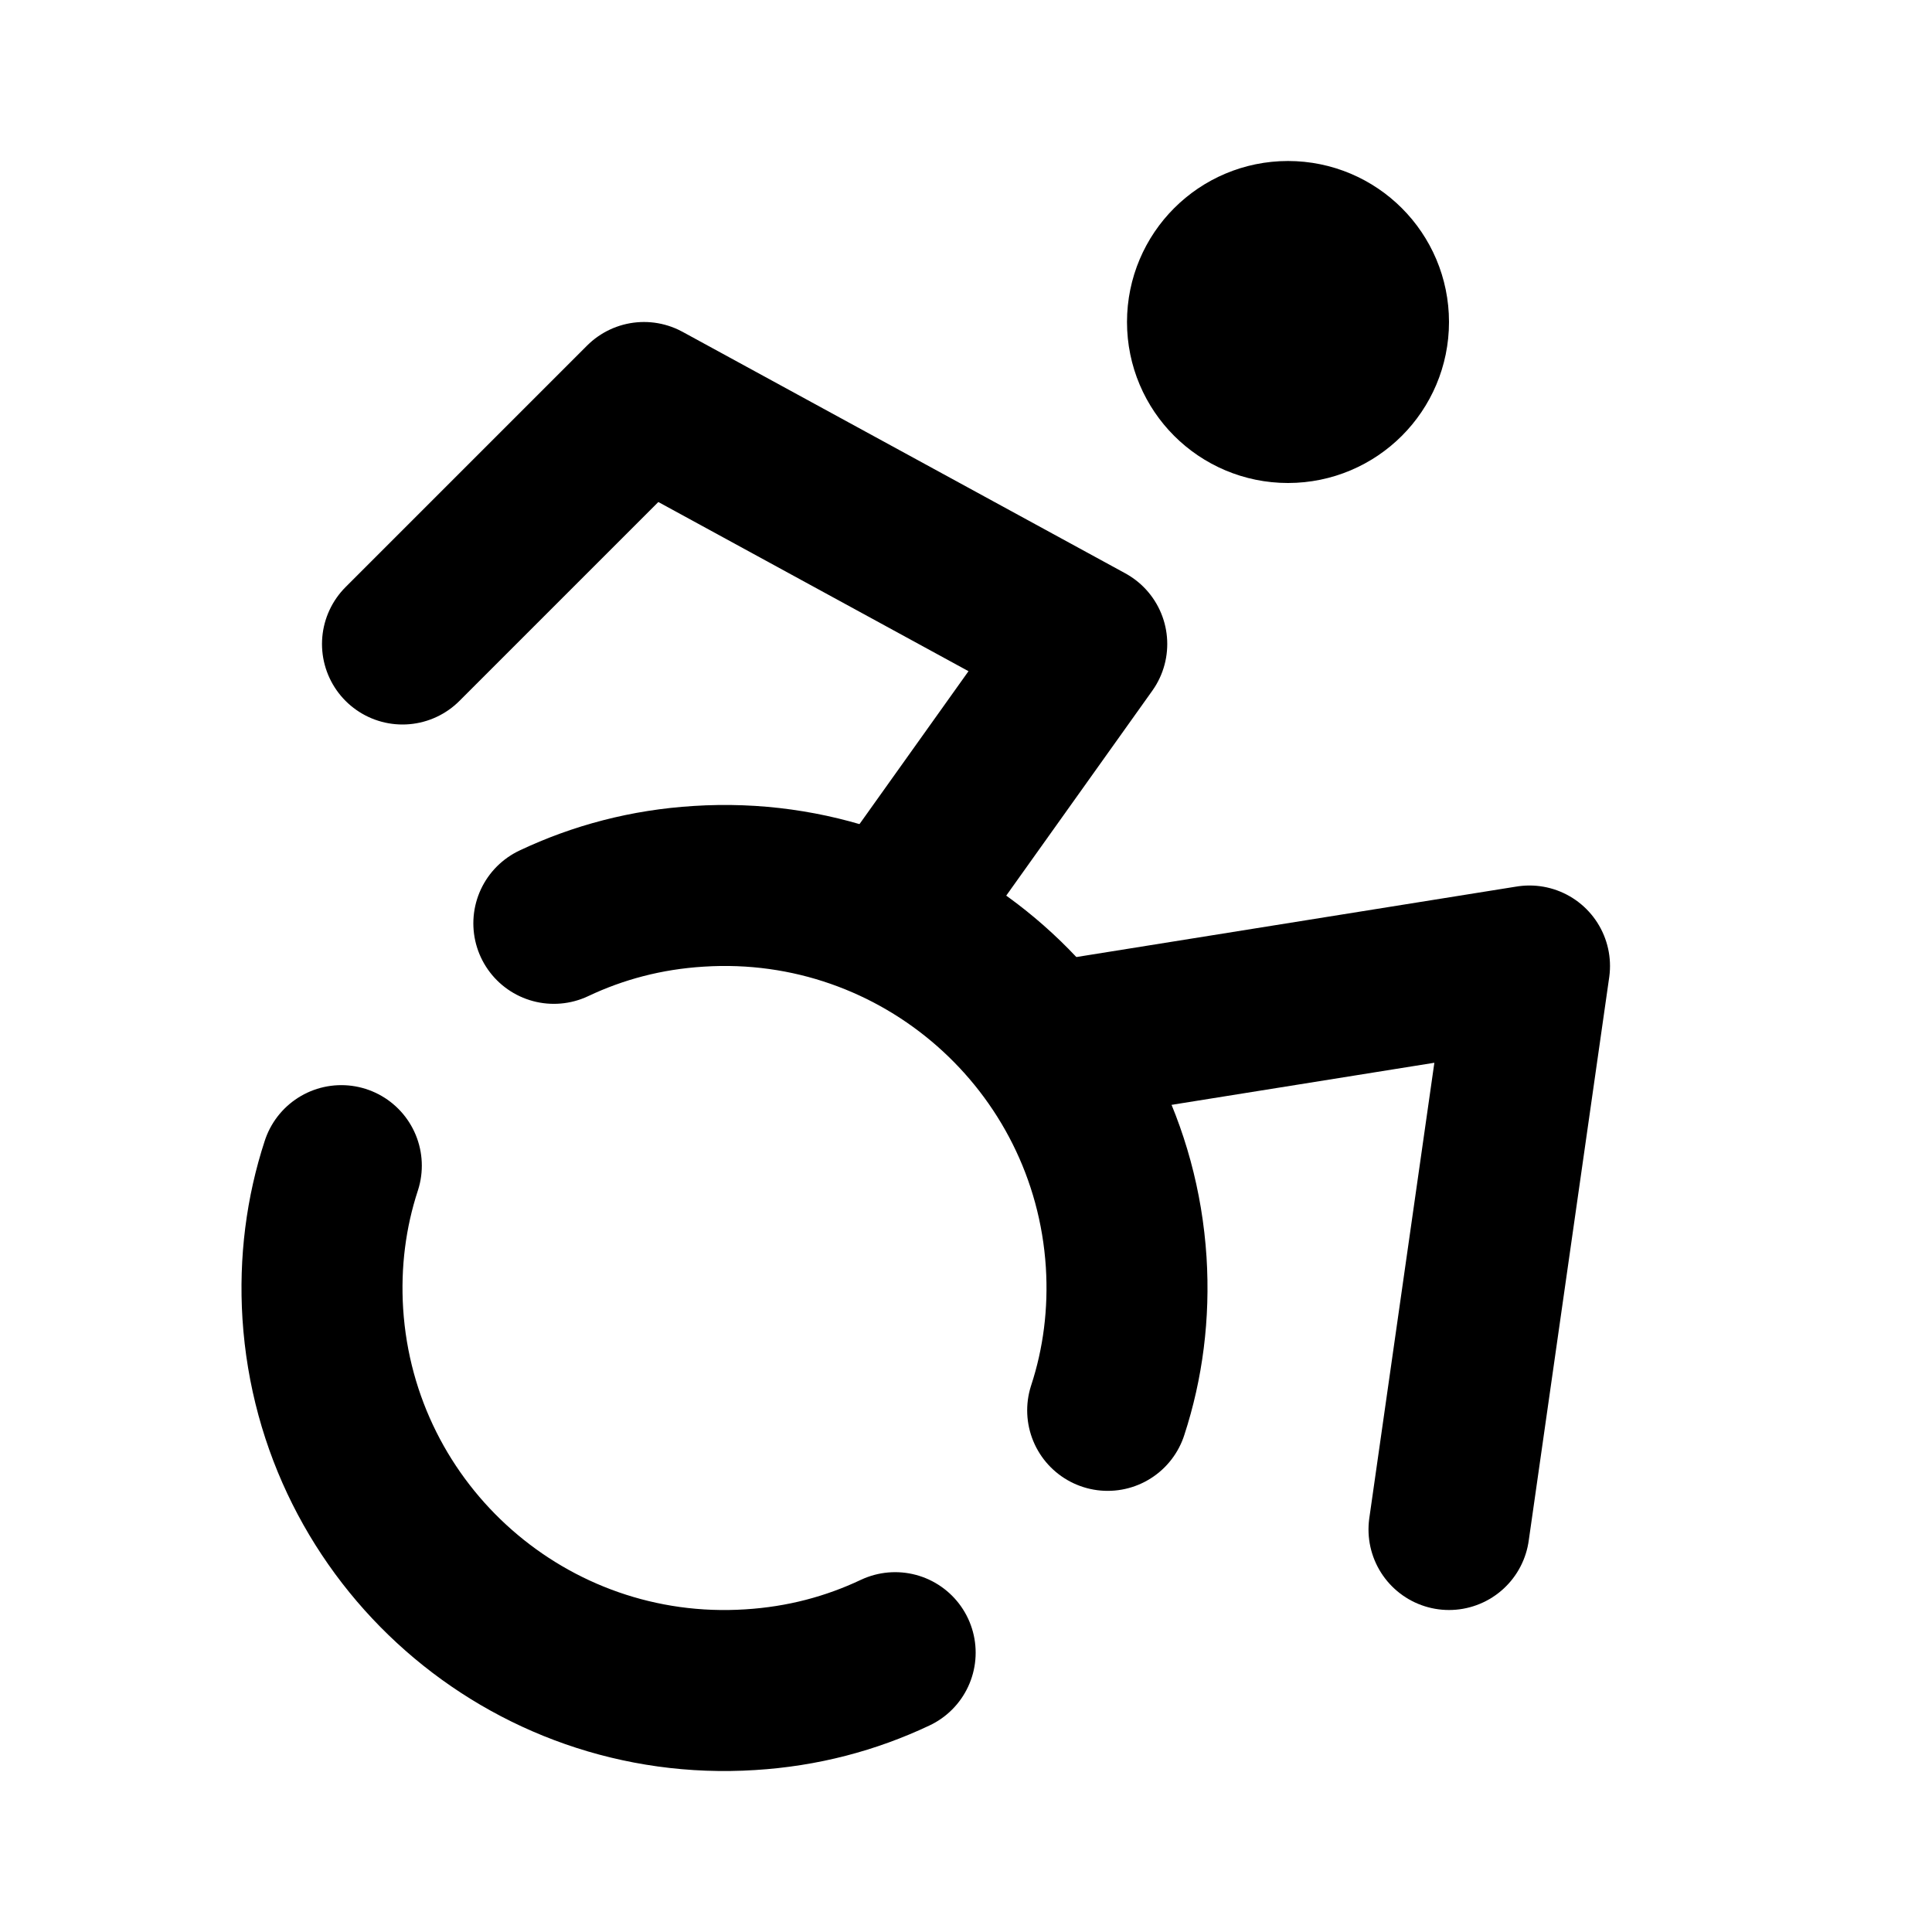
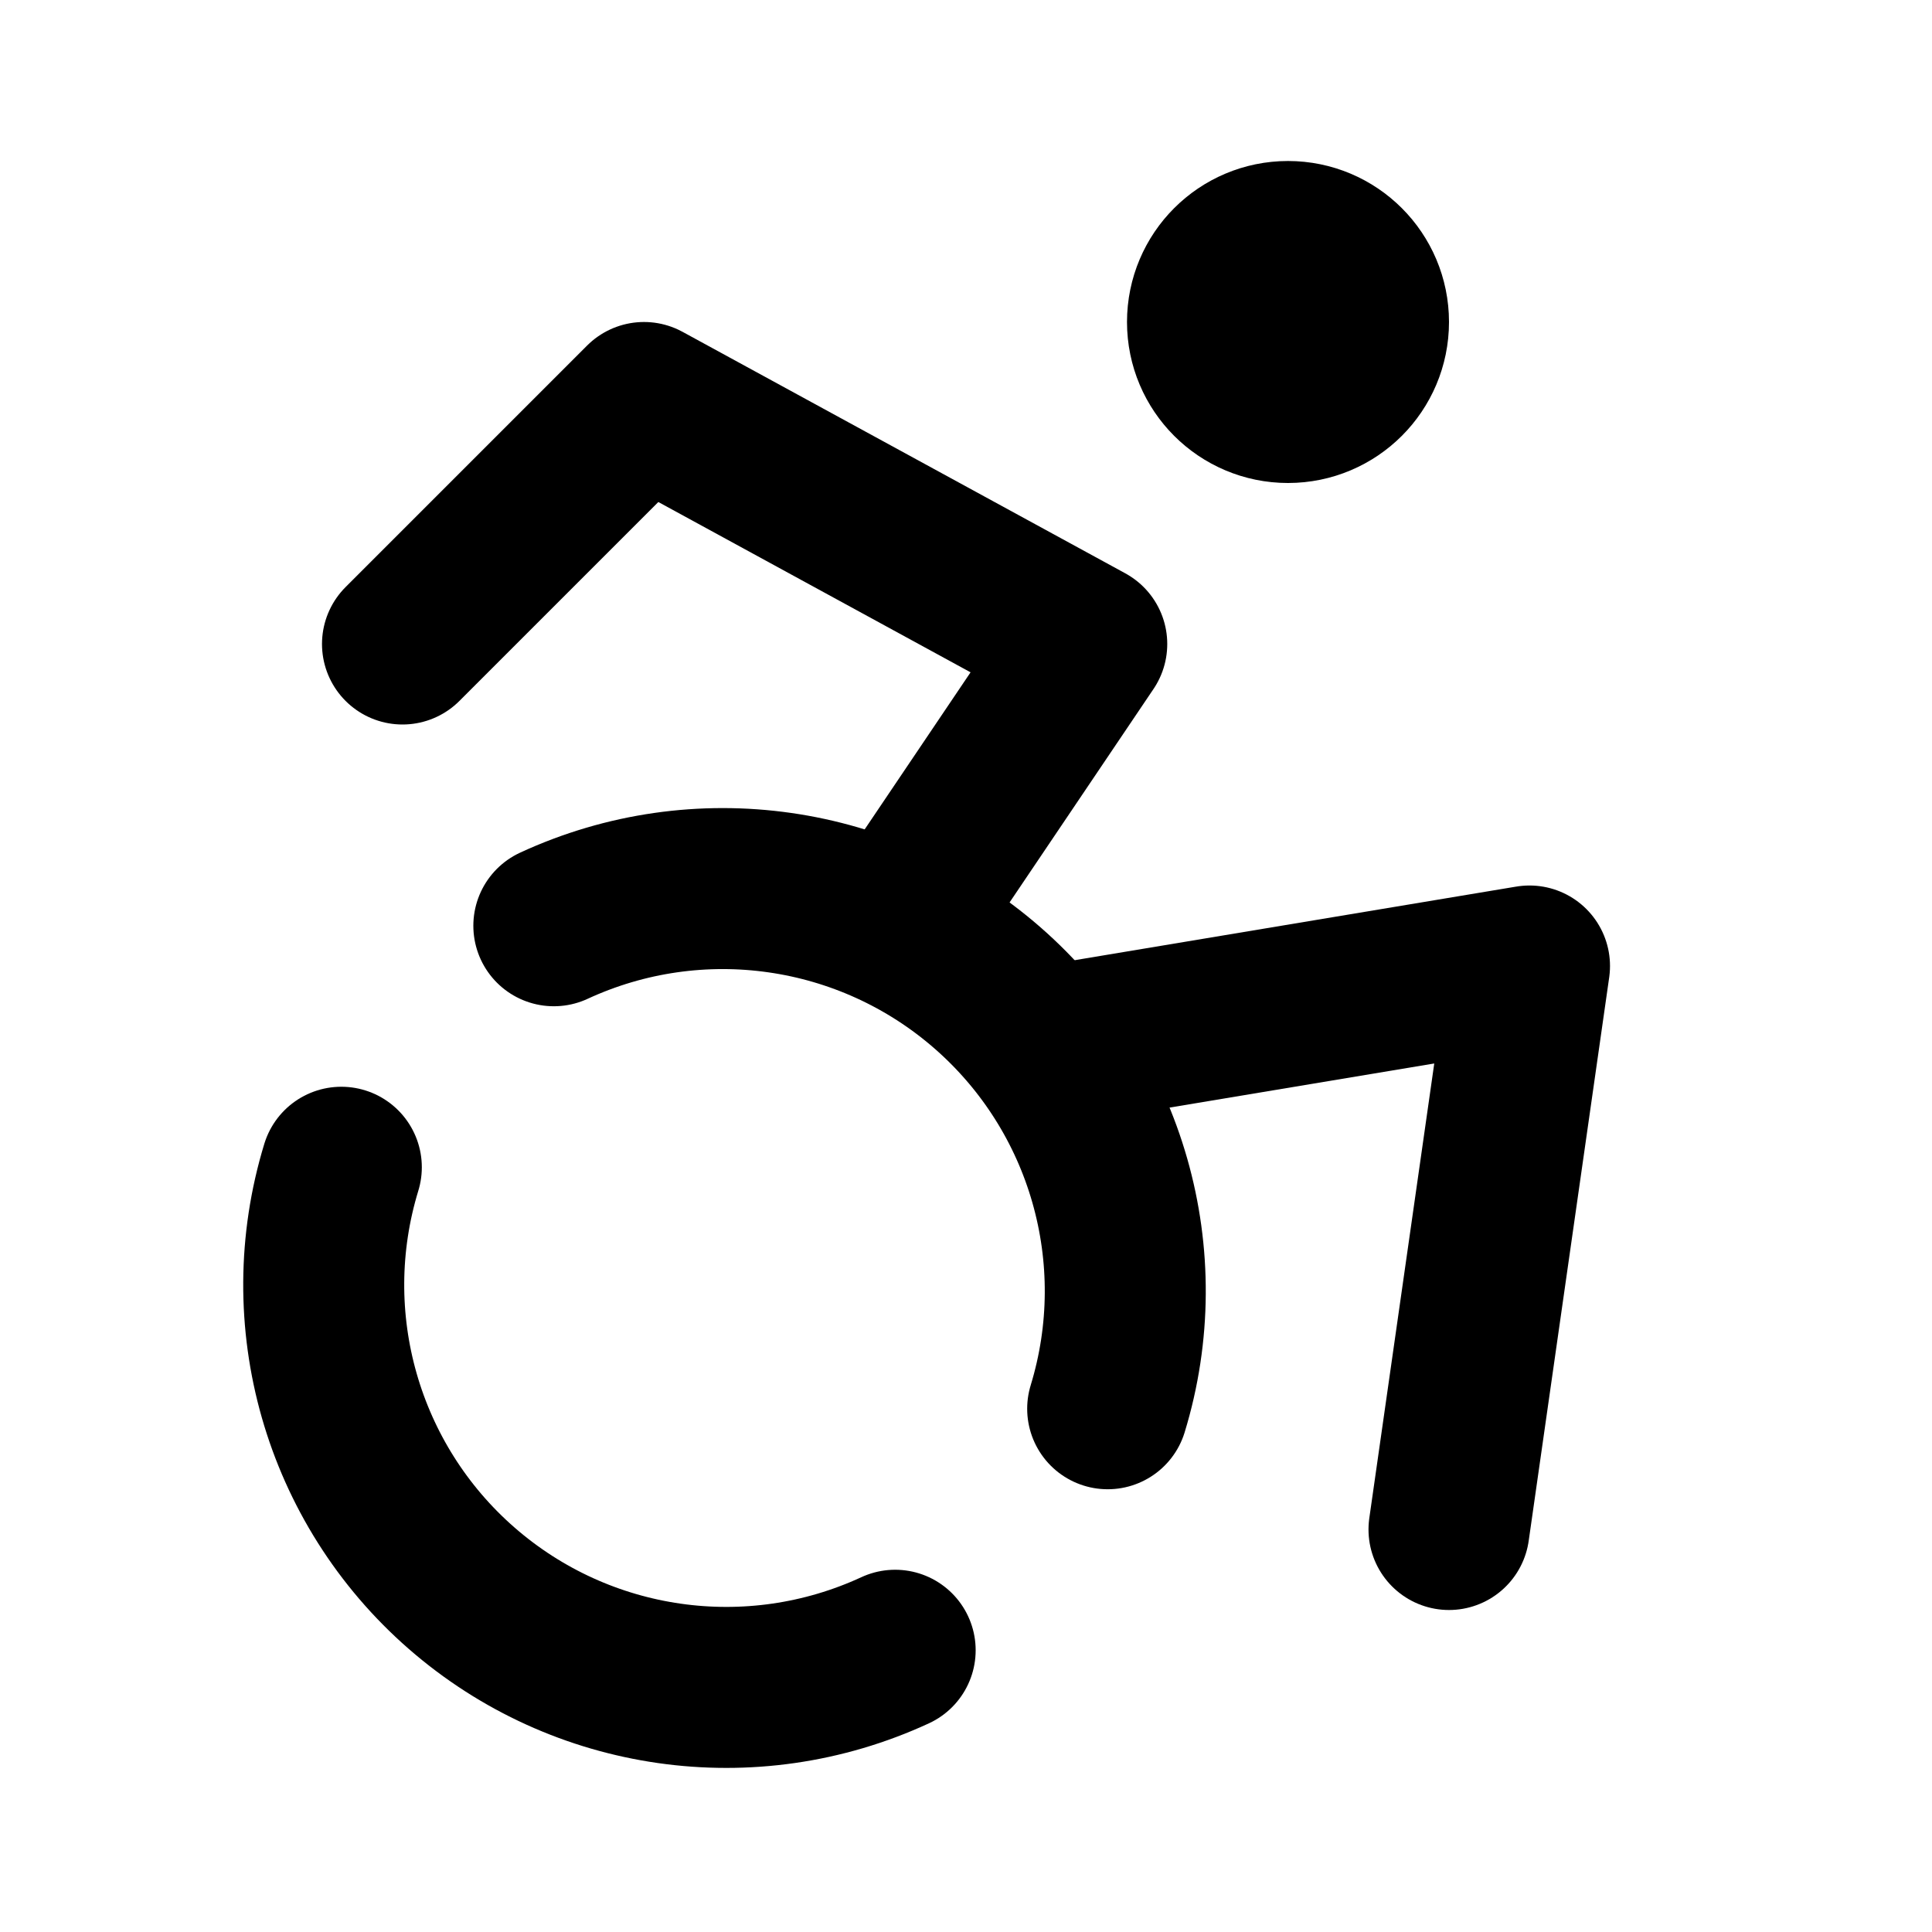
<svg xmlns="http://www.w3.org/2000/svg" width="24" height="24" viewBox="0 0 24 24" fill="none" stroke="currentColor" stroke-width="2" stroke-linecap="round" stroke-linejoin="round">
  <circle cx="16" cy="4" r="1" />
-   <path d="m18 19 1-7-5.87.94" />
-   <path d="m5 8 3-3 5.5 3-2.21 3.1" />
-   <path d="M4.24 14.48c-.19.58-.27 1.2-.23 1.84a5 5 0 0 0 5.31 4.67c.65-.04 1.25-.2 1.8-.46" />
-   <path d="M13.76 17.52c.19-.58.27-1.2.23-1.84a5 5 0 0 0-5.31-4.67c-.65.04-1.25.2-1.8.46" />
+   <path d="m18 19 1-7-6 1" />
+   <path d="m5 8 3-3 5.5 3-2.36 3.5" />
+   <path d="M4.24 14.5a5 5 0 0 0 6.88 6" />
+   <path d="M13.76 17.5a5 5 0 0 0-6.88-6" />
</svg>
